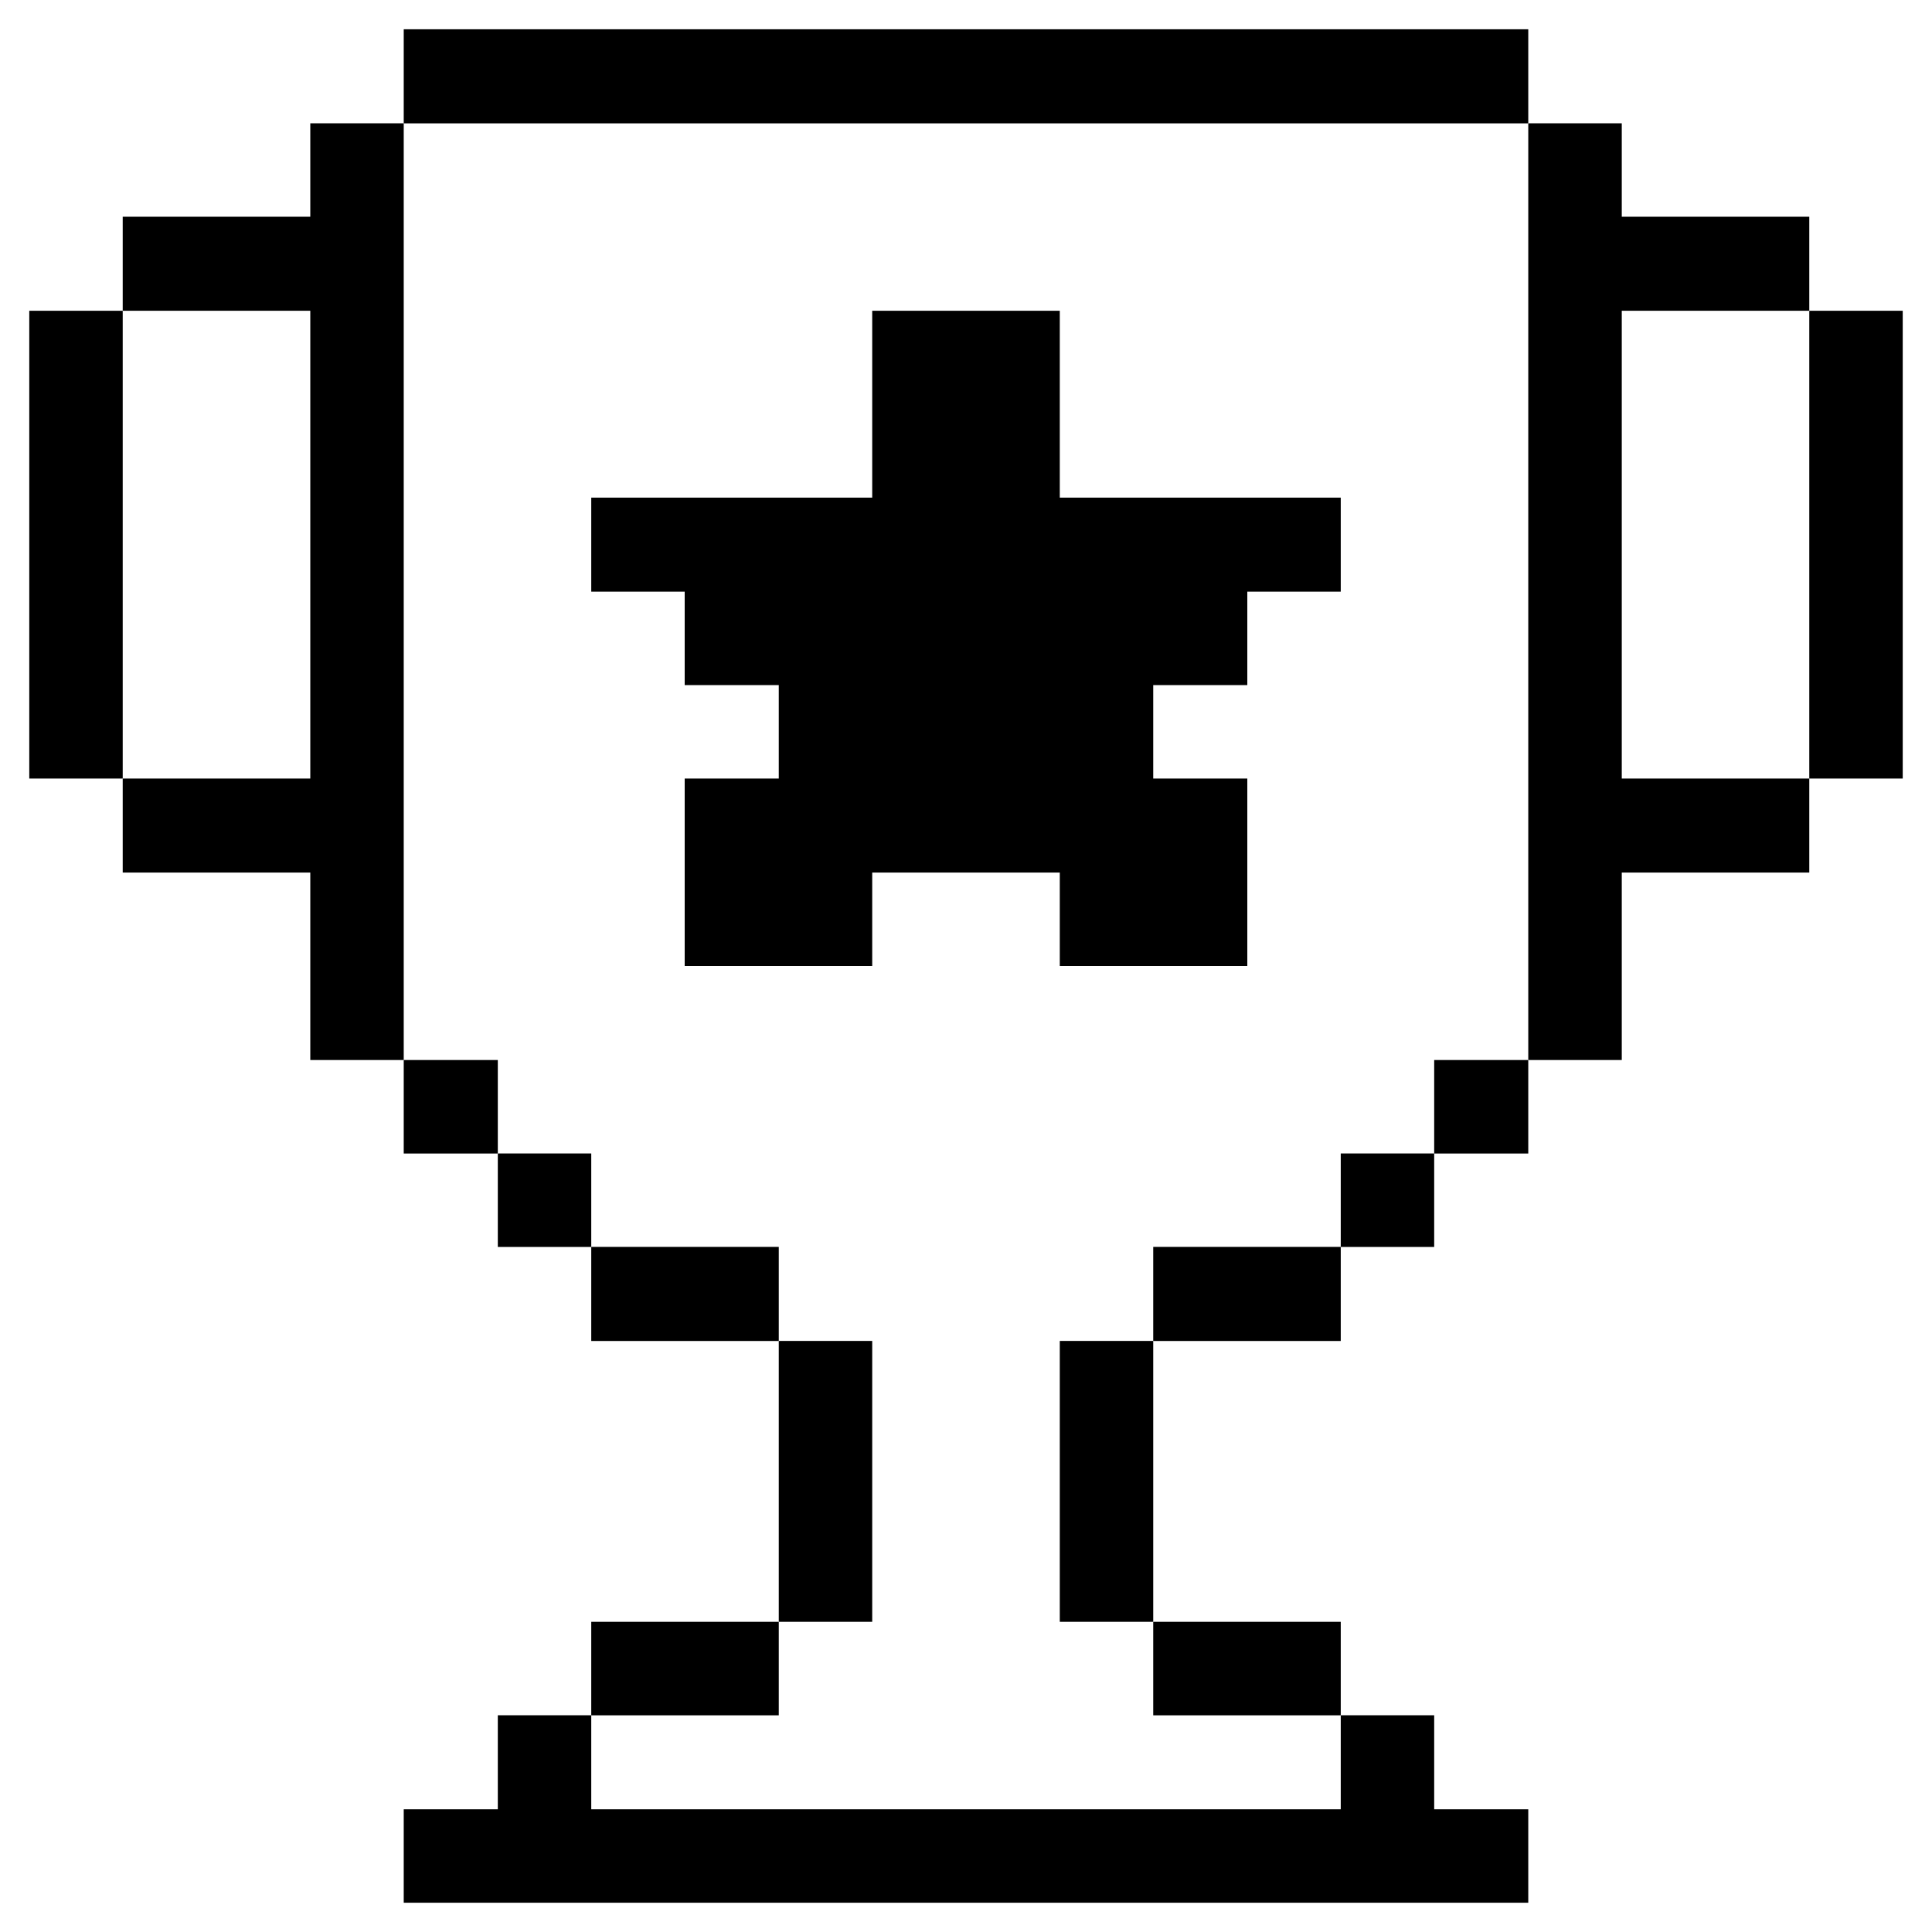
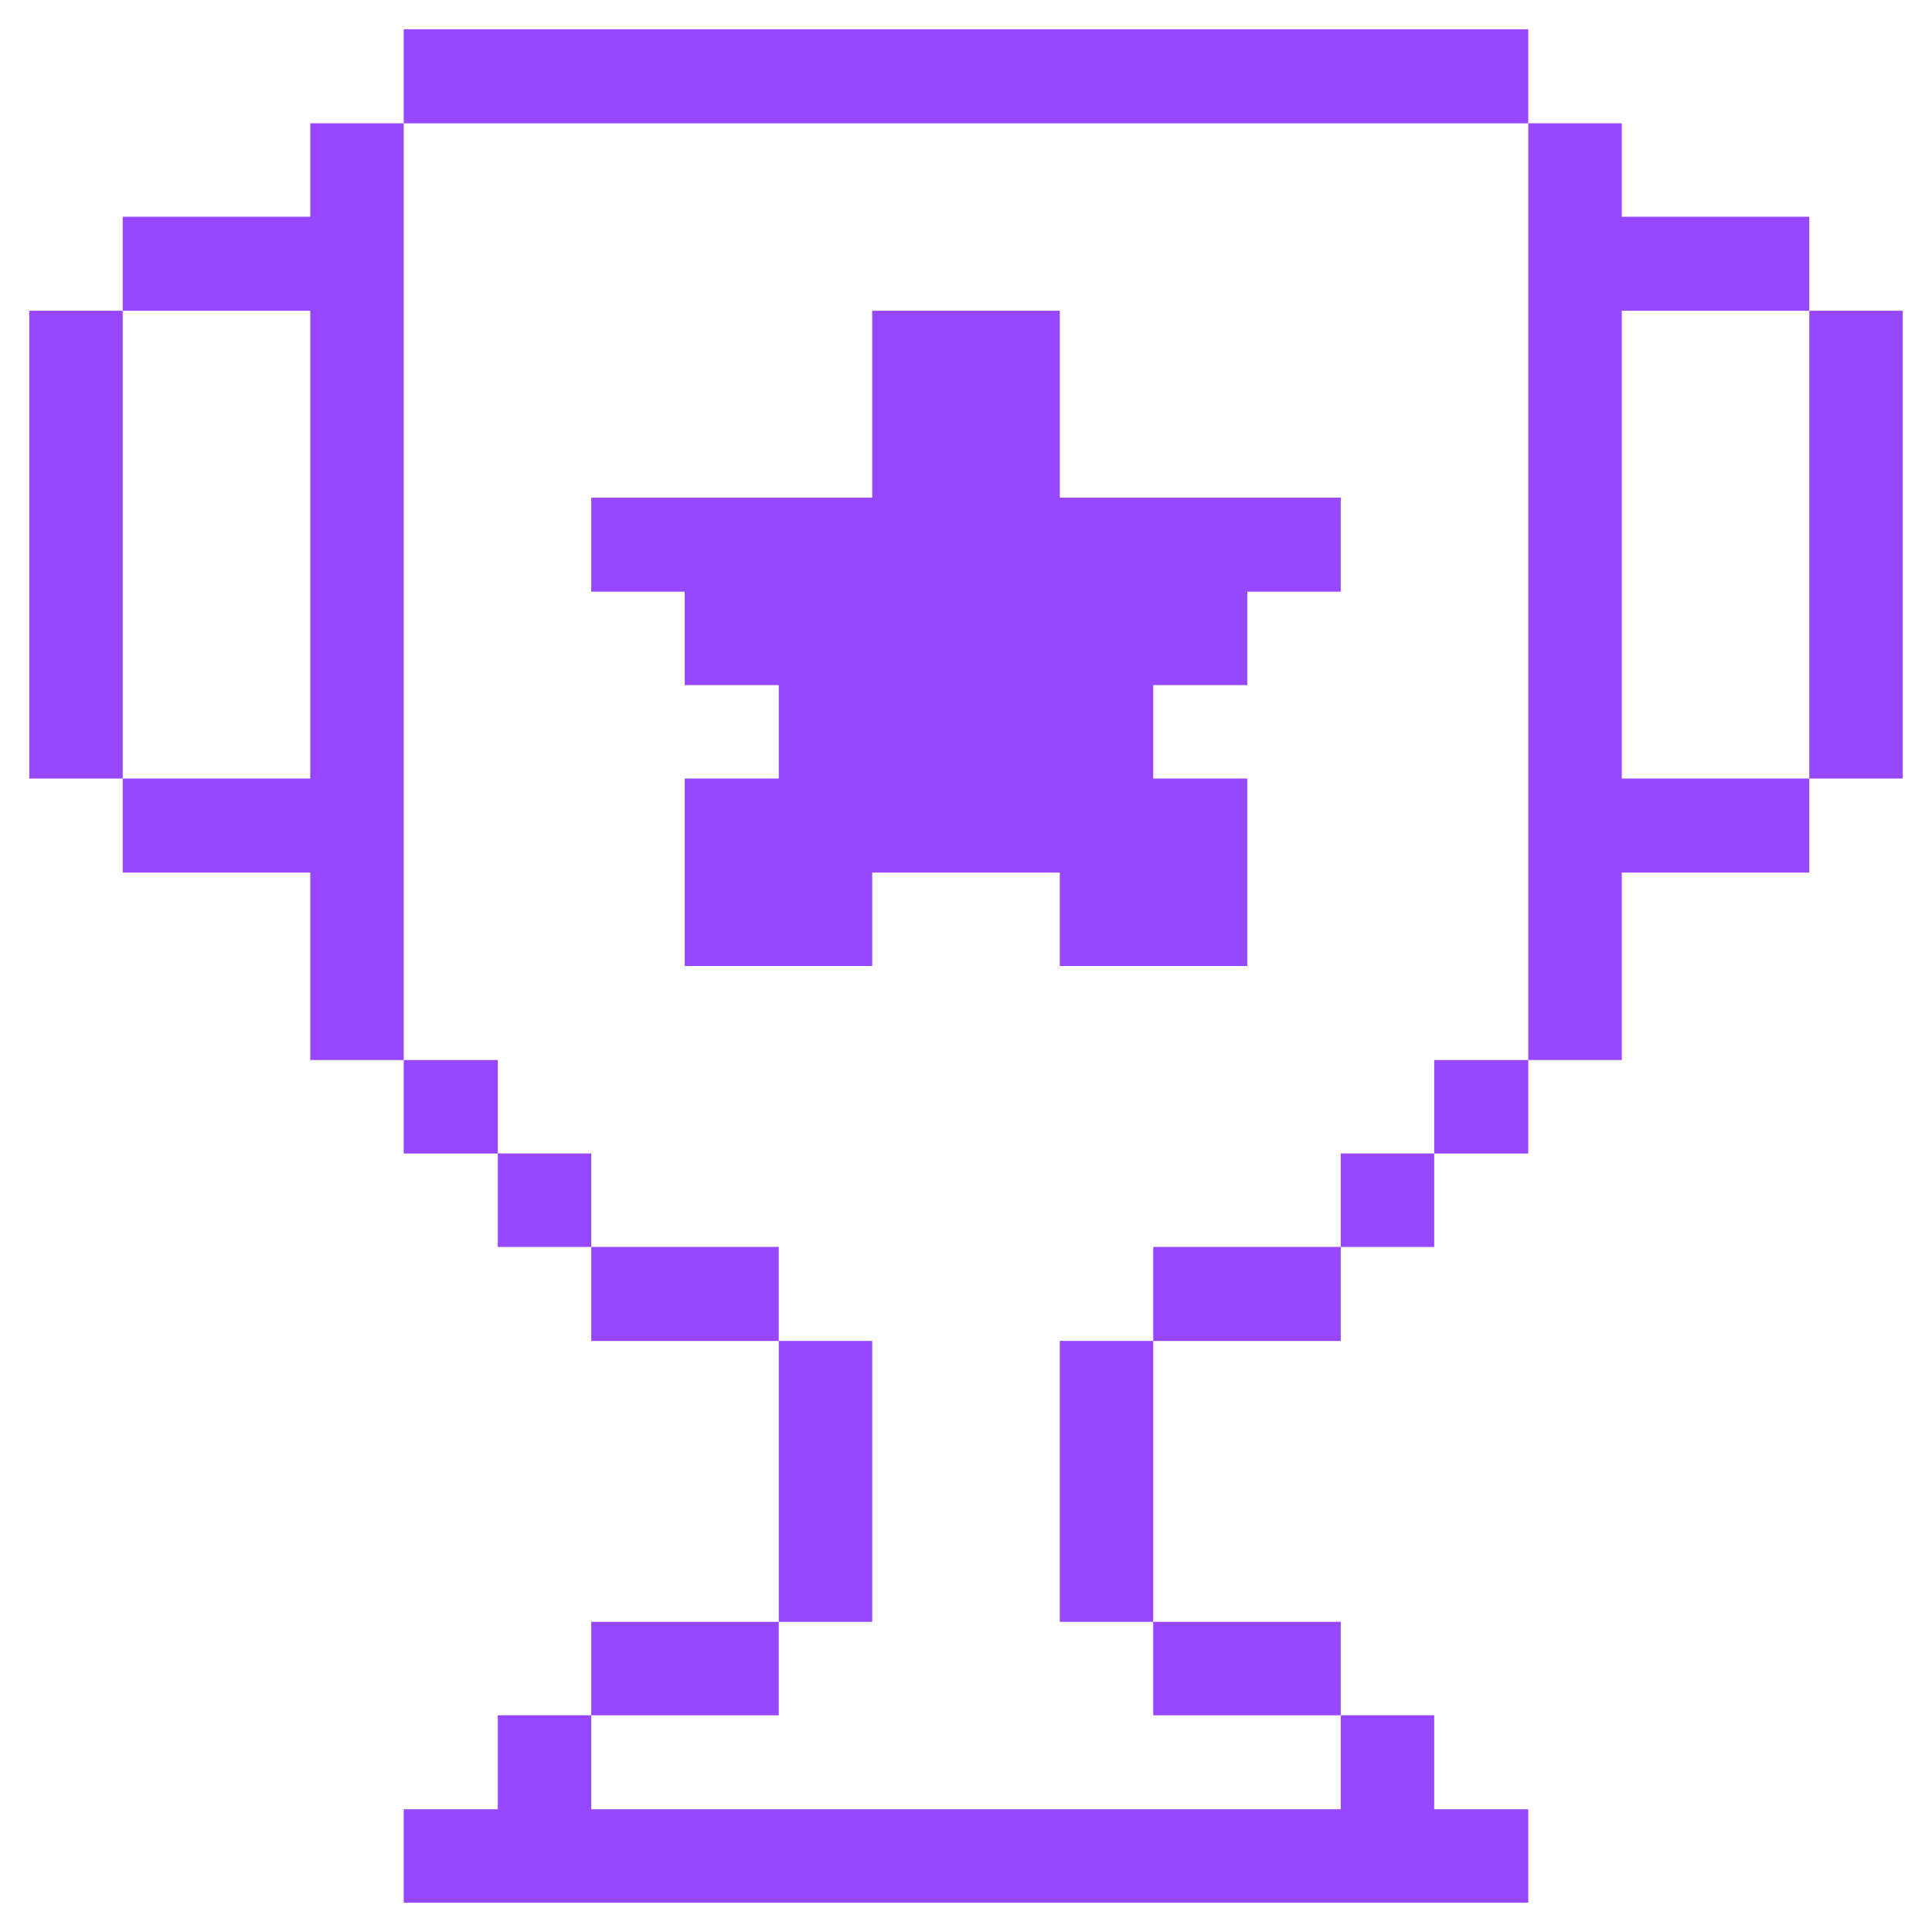
<svg xmlns="http://www.w3.org/2000/svg" width="33" height="33" viewBox="0 0 33 33" fill="none">
-   <path d="M32.5 5.308H30.904V13.298H32.5V5.308Z" fill="black" />
-   <path d="M27.701 5.308H30.904V3.702H27.701V2.106H26.104V18.106H27.701V14.904H30.904V13.298H27.701V5.308Z" fill="black" />
-   <path d="M26.104 18.106H24.497V19.703H26.104V18.106Z" fill="black" />
-   <path d="M24.497 19.702H22.901V21.299H24.497V19.702Z" fill="black" />
-   <path d="M10.099 30.904V29.298H8.503V30.904H6.896V32.5H26.104V30.904H24.497V29.298H22.901V30.904H10.099Z" fill="black" />
-   <path d="M22.901 27.702H19.698V29.299H22.901V27.702Z" fill="black" />
-   <path d="M22.901 21.298H19.698V22.905H22.901V21.298Z" fill="black" />
-   <path d="M18.102 8.5V5.308H14.898V8.5H10.099V10.106H11.695V11.702H13.302V13.298H11.695V16.5H14.898V14.904H18.102V16.5H21.305V13.298H19.698V11.702H21.305V10.106H22.901V8.5H18.102Z" fill="black" />
-   <path d="M19.698 22.904H18.102V27.702H19.698V22.904Z" fill="black" />
-   <path d="M14.898 22.904H13.302V27.702H14.898V22.904Z" fill="black" />
-   <path d="M13.302 27.702H10.099V29.299H13.302V27.702Z" fill="black" />
-   <path d="M13.302 21.298H10.099V22.905H13.302V21.298Z" fill="black" />
-   <path d="M10.099 19.702H8.503V21.299H10.099V19.702Z" fill="black" />
-   <path d="M26.104 0.5H6.896V2.107H26.104V0.5Z" fill="black" />
-   <path d="M8.503 18.106H6.896V19.703H8.503V18.106Z" fill="black" />
-   <path d="M6.896 2.106H5.3V3.702H2.096V5.308H5.3V13.298H2.096V14.904H5.3V18.106H6.896V2.106Z" fill="black" />
-   <path d="M2.096 5.308H0.5V13.298H2.096V5.308Z" fill="black" />
+   <path d="M32.5 5.308H30.904V13.298H32.5V5.308Z" fill="#9747FF" />
+   <path d="M27.701 5.308H30.904V3.702H27.701V2.106H26.104V18.106H27.701V14.904H30.904V13.298H27.701V5.308Z" fill="#9747FF" />
+   <path d="M26.104 18.106H24.497V19.703H26.104V18.106Z" fill="#9747FF" />
+   <path d="M24.497 19.702H22.901V21.299H24.497V19.702Z" fill="#9747FF" />
+   <path d="M10.099 30.904V29.298H8.503V30.904H6.896V32.5H26.104V30.904H24.497V29.298H22.901V30.904H10.099Z" fill="#9747FF" />
+   <path d="M22.901 27.702H19.698V29.299H22.901V27.702Z" fill="#9747FF" />
+   <path d="M22.901 21.298H19.698V22.905H22.901V21.298Z" fill="#9747FF" />
+   <path d="M18.102 8.5V5.308H14.898V8.5H10.099V10.106H11.695V11.702H13.302V13.298H11.695V16.5H14.898V14.904H18.102V16.5H21.305V13.298H19.698V11.702H21.305V10.106H22.901V8.5H18.102Z" fill="#9747FF" />
+   <path d="M19.698 22.904H18.102V27.702H19.698V22.904Z" fill="#9747FF" />
+   <path d="M14.898 22.904H13.302V27.702H14.898V22.904Z" fill="#9747FF" />
+   <path d="M13.302 27.702H10.099V29.299H13.302V27.702Z" fill="#9747FF" />
+   <path d="M13.302 21.298H10.099V22.905H13.302V21.298Z" fill="#9747FF" />
+   <path d="M10.099 19.702H8.503V21.299H10.099V19.702Z" fill="#9747FF" />
+   <path d="M26.104 0.5H6.896V2.107H26.104V0.5Z" fill="#9747FF" />
+   <path d="M8.503 18.106H6.896V19.703H8.503V18.106Z" fill="#9747FF" />
+   <path d="M6.896 2.106H5.3V3.702H2.096V5.308H5.3V13.298H2.096V14.904H5.3V18.106H6.896V2.106Z" fill="#9747FF" />
+   <path d="M2.096 5.308H0.5V13.298H2.096V5.308Z" fill="#9747FF" />
</svg>
